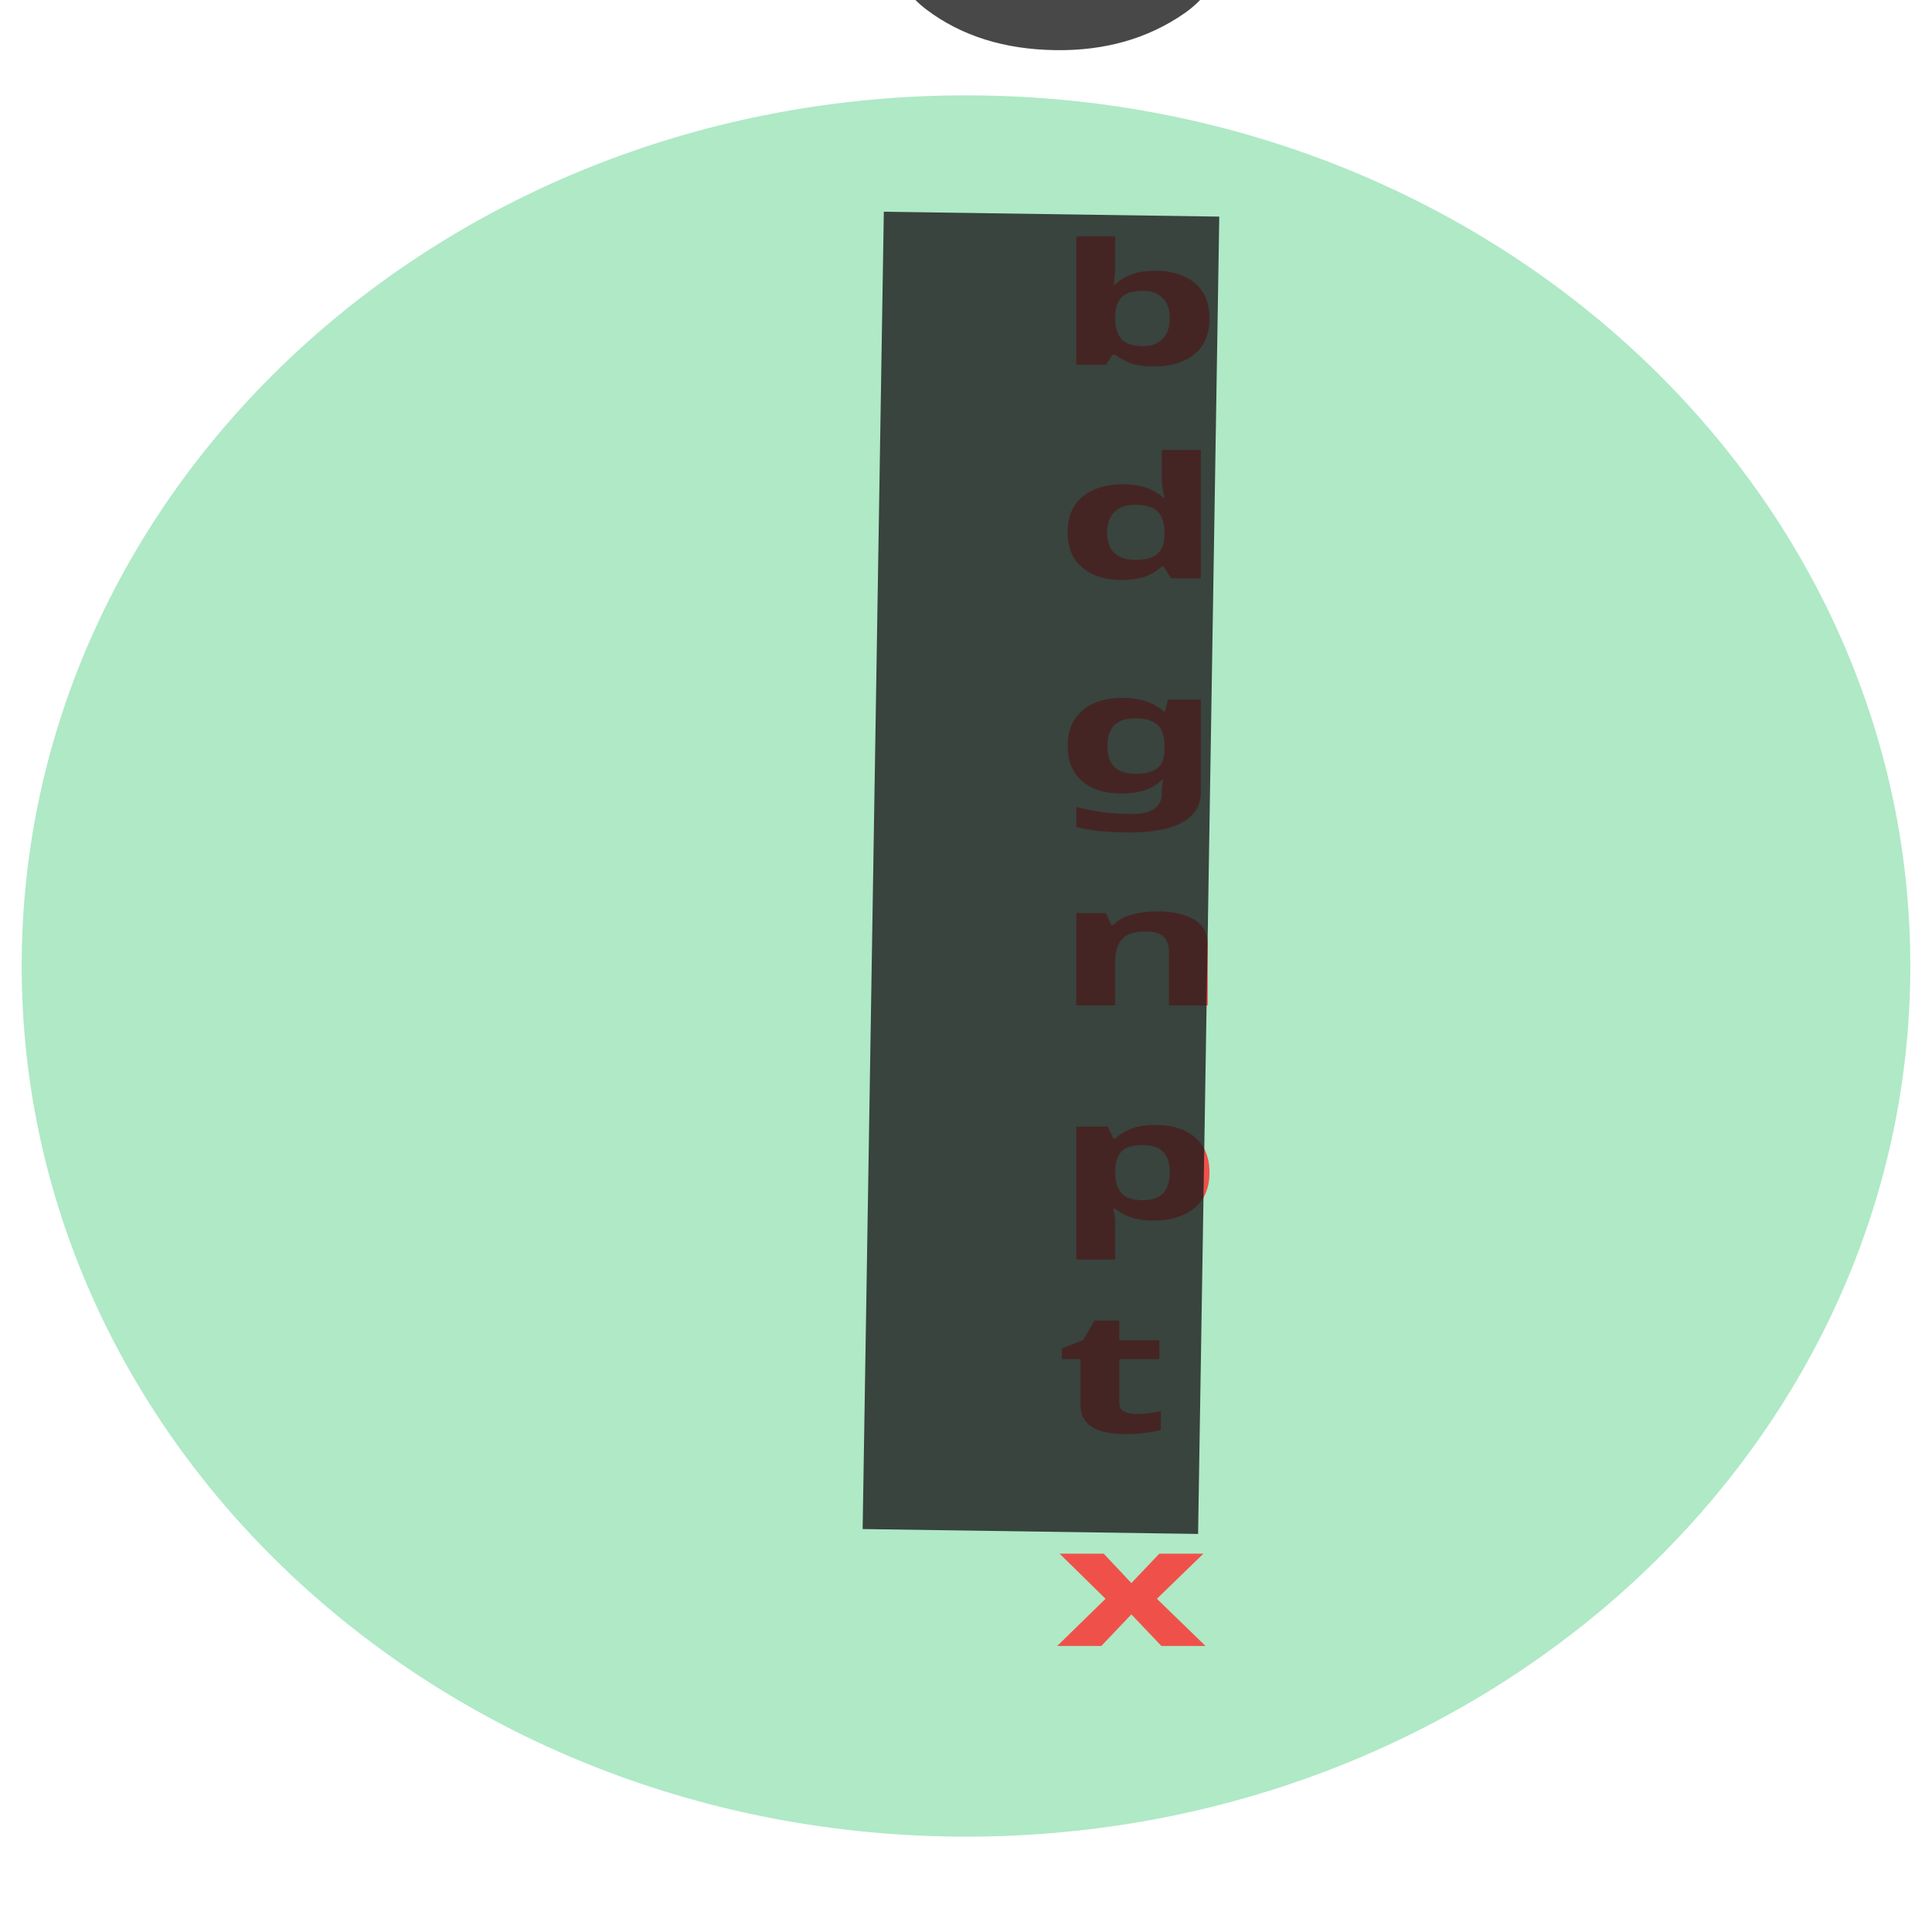
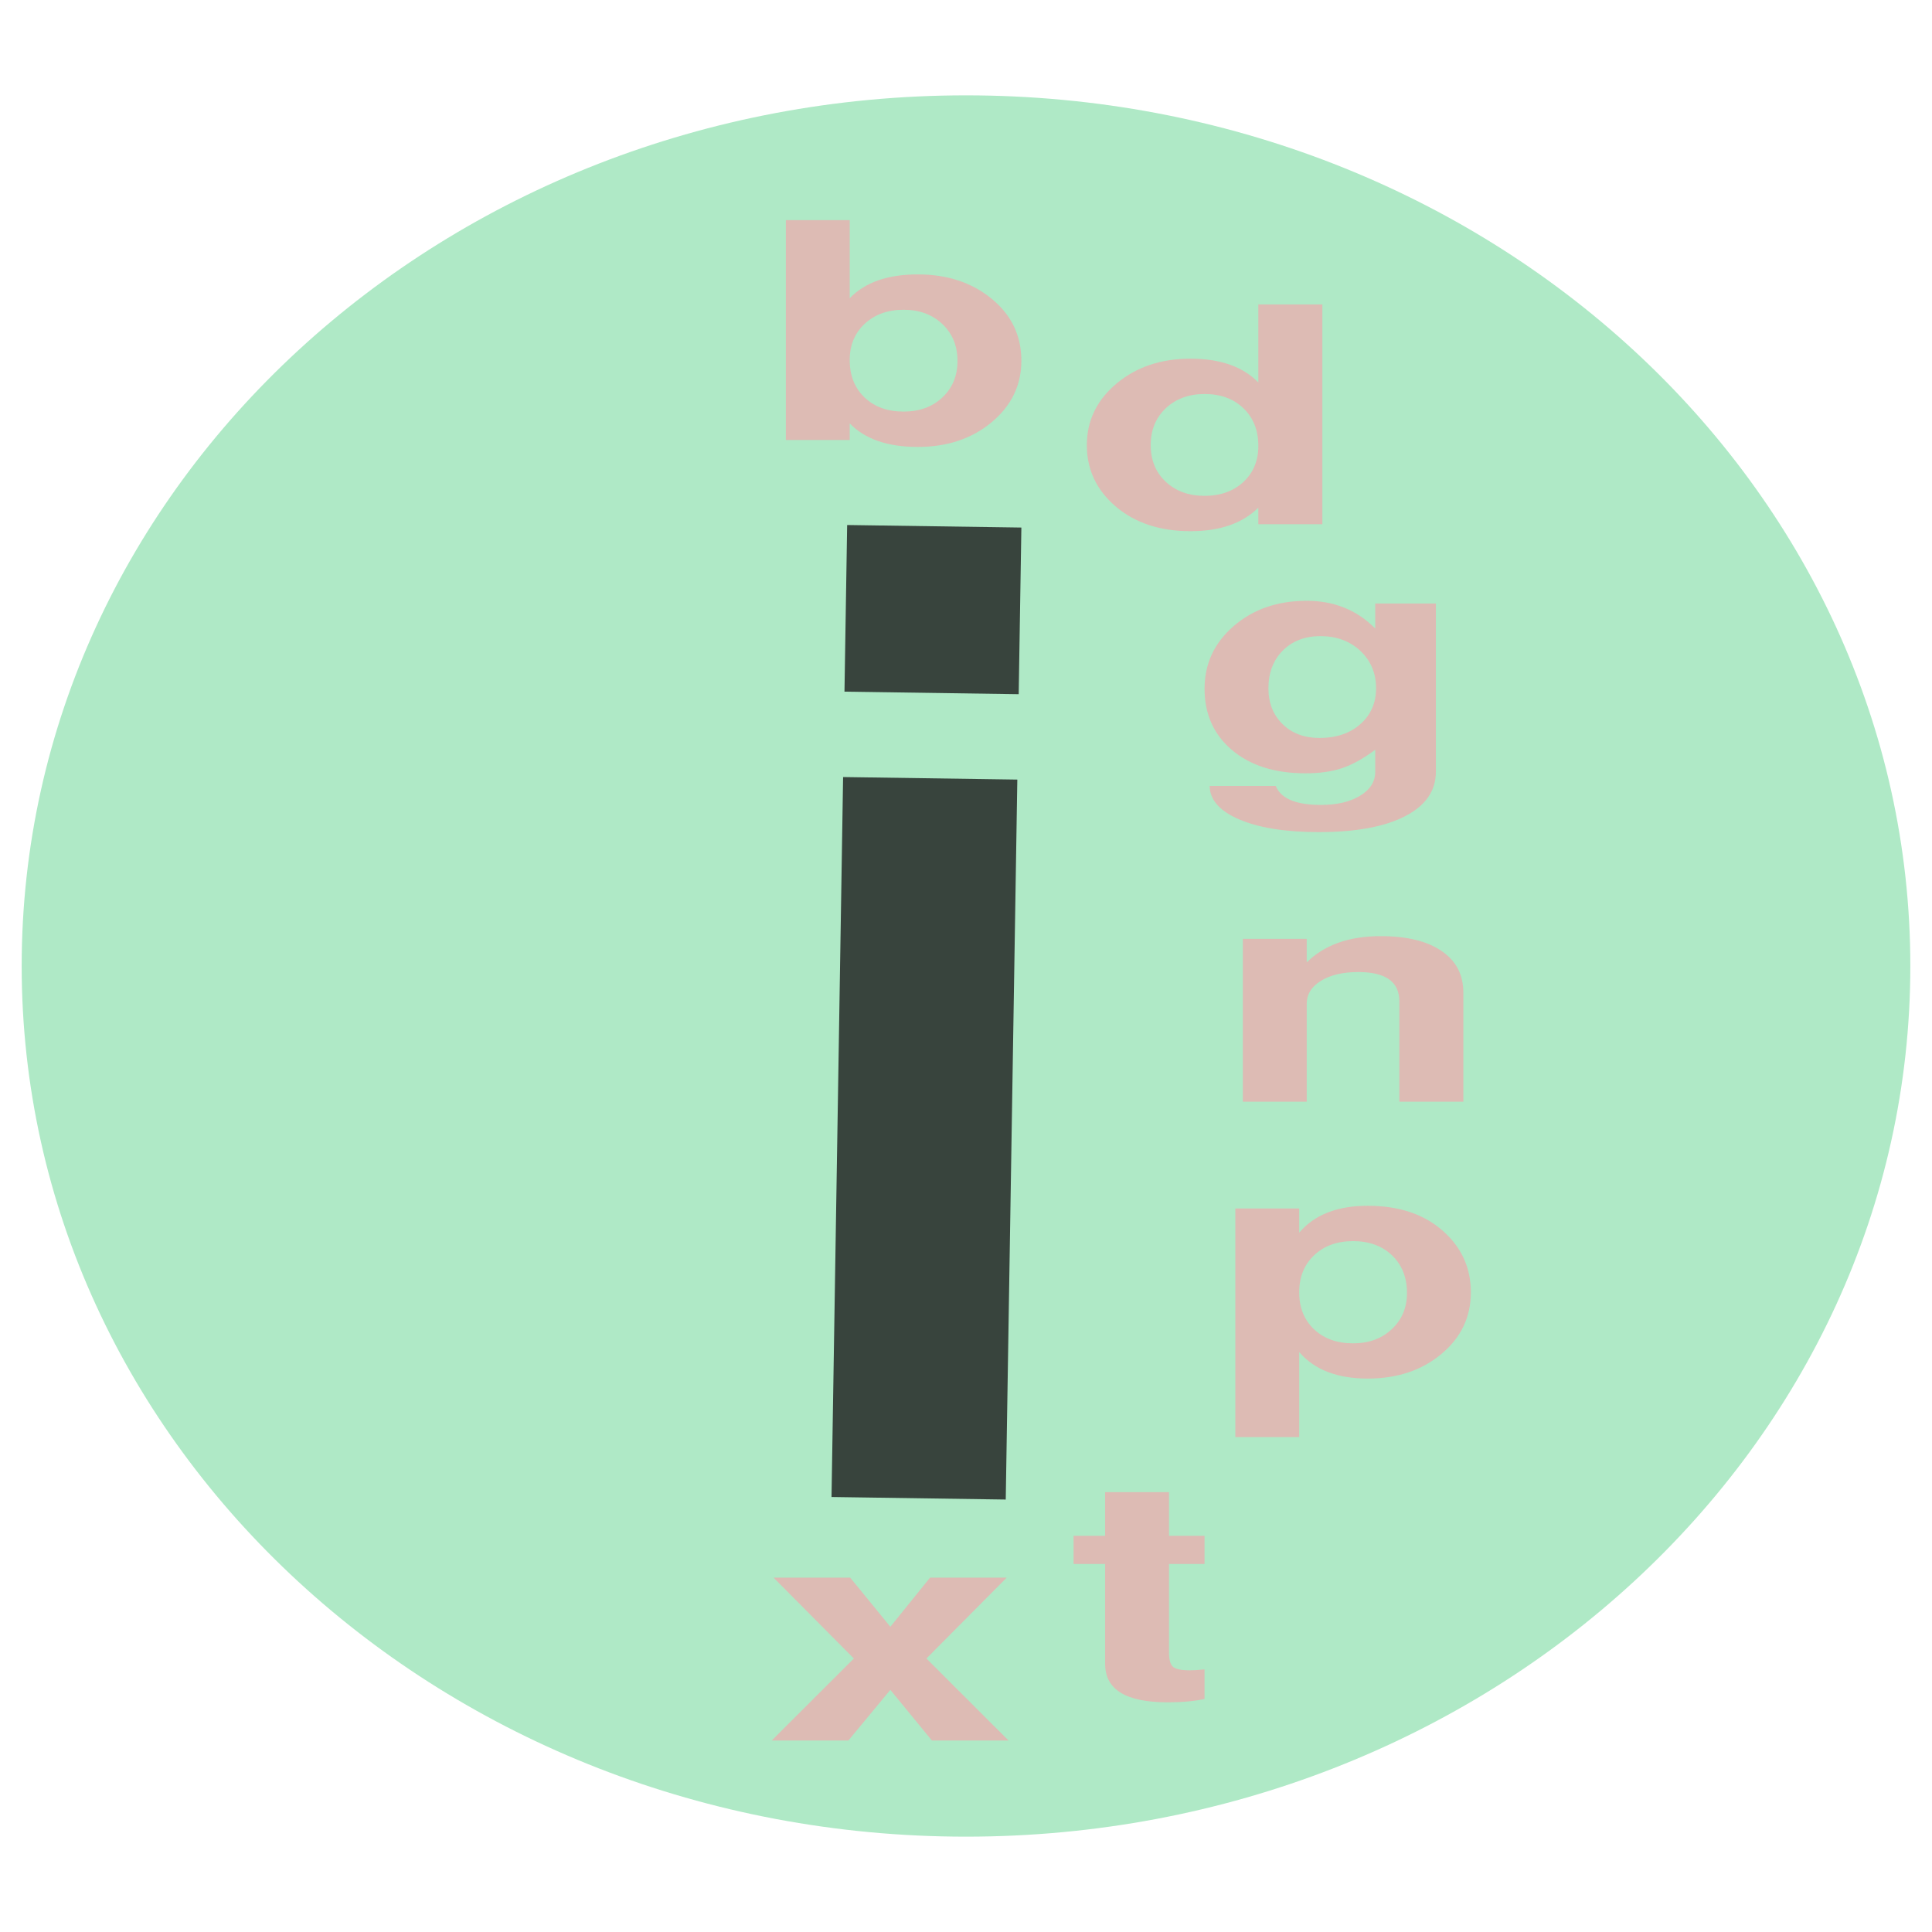
<svg xmlns="http://www.w3.org/2000/svg" width="1000" height="1000" viewBox="0 0 264.583 264.583" version="1.1" id="svg5" xml:space="preserve">
  <defs id="defs2" />
  <g id="layer9">
    <ellipse style="fill:#afe9c6;fill-opacity:1;stroke-width:1.011" id="path3018" cx="132.292" cy="132.292" rx="129.323" ry="119.234" />
-     <text xml:space="preserve" style="font-weight:bold;font-size:28.771px;font-family:'TH SarabunPSK';-inkscape-font-specification:'TH SarabunPSK Bold';letter-spacing:-0.019px;word-spacing:-0.011px;opacity:0.8;fill:#1c2224;fill-opacity:1;fill-rule:evenodd;stroke-width:0.227;paint-order:fill markers stroke" x="116.374" y="62.078" id="text4511" transform="scale(1.242602,0.8047628)">
-       <tspan style="font-style:normal;font-variant:normal;font-weight:bold;font-stretch:normal;font-size:28.771px;font-family:potti;-inkscape-font-specification:'potti Bold';fill:#ff2a2a;stroke-width:0.227" x="116.374" y="62.078" id="tspan4513" rotate="359.3 0">b</tspan>
-       <tspan style="font-style:normal;font-variant:normal;font-weight:bold;font-stretch:normal;font-size:28.771px;font-family:potti;-inkscape-font-specification:'potti Bold';fill:#ff2a2a;stroke-width:0.227" x="116.374" y="98.415" id="tspan4880" rotate="359.3 0">d</tspan>
-       <tspan style="font-style:normal;font-variant:normal;font-weight:bold;font-stretch:normal;font-size:28.771px;font-family:potti;-inkscape-font-specification:'potti Bold';fill:#ff2a2a;stroke-width:0.227" x="116.374" y="134.751" id="tspan4519" rotate="359.3 0">g</tspan>
-       <tspan style="font-style:normal;font-variant:normal;font-weight:bold;font-stretch:normal;font-size:28.771px;font-family:potti;-inkscape-font-specification:'potti Bold';fill:#ff2a2a;stroke-width:0.227" x="116.374" y="171.087" id="tspan4523" rotate="359.3 0">n</tspan>
-       <tspan style="font-style:normal;font-variant:normal;font-weight:bold;font-stretch:normal;font-size:28.771px;font-family:potti;-inkscape-font-specification:'potti Bold';fill:#ff2a2a;stroke-width:0.227" x="116.374" y="207.423" id="tspan4525" rotate="359.3 0">p</tspan>
-       <tspan style="font-style:normal;font-variant:normal;font-weight:bold;font-stretch:normal;font-size:28.771px;font-family:potti;-inkscape-font-specification:'potti Bold';fill:#ff2a2a;stroke-width:0.227" x="116.374" y="243.76" id="tspan4882" rotate="359.3 0">t</tspan>
-       <tspan style="font-style:normal;font-variant:normal;font-weight:bold;font-stretch:normal;font-size:28.771px;font-family:potti;-inkscape-font-specification:'potti Bold';fill:#ff2a2a;stroke-width:0.227" x="116.374" y="280.096" id="tspan4884" rotate="359.3 0">x</tspan>
+     <text xml:space="preserve" style="font-weight:bold;font-size:35.278px;font-family:'TH SarabunPSK';-inkscape-font-specification:'TH SarabunPSK Bold';opacity:0.8;fill:#e9afaf;fill-opacity:1;fill-rule:evenodd;stroke-width:0.235;paint-order:fill markers stroke" x="118.96" y="-16.162" id="text4511-3" transform="scale(1.230164,0.8129)">
+       <tspan style="font-style:normal;font-variant:normal;font-weight:bold;font-stretch:normal;font-size:35.278px;font-family:FreeSans;-inkscape-font-specification:'FreeSans Bold';fill:#e9afaf;stroke-width:0.235" x="118.96" y="-16.162" id="tspan4513-6" />
+       <tspan style="font-style:normal;font-variant:normal;font-weight:bold;font-stretch:normal;font-size:35.278px;font-family:FreeSans;-inkscape-font-specification:'FreeSans Bold';fill:#e9afaf;stroke-width:0.235" x="118.96" y="28.897" id="tspan4517-7" />
+       <tspan style="font-style:normal;font-variant:normal;font-weight:bold;font-stretch:normal;font-size:50.8px;font-family:FreeSans;-inkscape-font-specification:'FreeSans Bold';fill:#e9afaf;stroke-width:0.235" x="118.96" y="88.315" id="tspan4519-5">d</tspan>
+       <tspan style="font-style:normal;font-variant:normal;font-weight:bold;font-stretch:normal;font-size:35.278px;font-family:FreeSans;-inkscape-font-specification:'FreeSans Bold';fill:#e9afaf;stroke-width:0.235" x="118.96" y="136.494" id="tspan4525-3" />
+     </text>
+     <text xml:space="preserve" style="font-weight:bold;font-size:35.278px;font-family:'TH SarabunPSK';-inkscape-font-specification:'TH SarabunPSK Bold';opacity:0.8;fill:#e9afaf;fill-opacity:1;fill-rule:evenodd;stroke-width:0.235;paint-order:fill markers stroke" x="84.187" y="-30.356" id="text4511-3-2" transform="scale(1.230164,0.8129)">
+       <tspan style="font-style:normal;font-variant:normal;font-weight:bold;font-stretch:normal;font-size:35.278px;font-family:FreeSans;-inkscape-font-specification:'FreeSans Bold';fill:#e9afaf;stroke-width:0.235" x="84.187" y="-30.356" id="tspan4513-6-9" />
+       <tspan style="font-style:normal;font-variant:normal;font-weight:bold;font-stretch:normal;font-size:35.278px;font-family:FreeSans;-inkscape-font-specification:'FreeSans Bold';fill:#e9afaf;stroke-width:0.235" x="84.187" y="14.704" id="tspan4517-7-3" />
+       <tspan style="font-style:normal;font-variant:normal;font-weight:bold;font-stretch:normal;font-size:50.8px;font-family:FreeSans;-inkscape-font-specification:'FreeSans Bold';fill:#e9afaf;stroke-width:0.235" x="84.187" y="74.121" id="tspan4519-5-1">b</tspan>
+       <tspan style="font-style:normal;font-variant:normal;font-weight:bold;font-stretch:normal;font-size:35.278px;font-family:FreeSans;-inkscape-font-specification:'FreeSans Bold';fill:#e9afaf;stroke-width:0.235" x="84.187" y="122.301" id="tspan4525-3-9" />
+     </text>
+     <text xml:space="preserve" style="font-weight:bold;font-size:35.278px;font-family:'TH SarabunPSK';-inkscape-font-specification:'TH SarabunPSK Bold';opacity:0.8;fill:#e9afaf;fill-opacity:1;fill-rule:evenodd;stroke-width:0.235;paint-order:fill markers stroke" x="132.066" y="24.626" id="text4511-3-5" transform="scale(1.230164,0.8129)">
+       <tspan style="font-style:normal;font-variant:normal;font-weight:bold;font-stretch:normal;font-size:35.278px;font-family:FreeSans;-inkscape-font-specification:'FreeSans Bold';fill:#e9afaf;stroke-width:0.235" x="132.066" y="24.626" id="tspan4513-6-6" />
+       <tspan style="font-style:normal;font-variant:normal;font-weight:bold;font-stretch:normal;font-size:35.278px;font-family:FreeSans;-inkscape-font-specification:'FreeSans Bold';fill:#e9afaf;stroke-width:0.235" x="132.066" y="69.685" id="tspan4517-7-2" />
+       <tspan style="font-style:normal;font-variant:normal;font-weight:bold;font-stretch:normal;font-size:50.8px;font-family:FreeSans;-inkscape-font-specification:'FreeSans Bold';fill:#e9afaf;stroke-width:0.235" x="132.066" y="129.103" id="tspan4519-5-9">g</tspan>
+       <tspan style="font-style:normal;font-variant:normal;font-weight:bold;font-stretch:normal;font-size:35.278px;font-family:FreeSans;-inkscape-font-specification:'FreeSans Bold';fill:#e9afaf;stroke-width:0.235" x="132.066" y="177.282" id="tspan4525-3-1" />
+     </text>
+     <text xml:space="preserve" style="font-weight:bold;font-size:35.278px;font-family:'TH SarabunPSK';-inkscape-font-specification:'TH SarabunPSK Bold';opacity:0.8;fill:#e9afaf;fill-opacity:1;fill-rule:evenodd;stroke-width:0.235;paint-order:fill markers stroke" x="135.064" y="81.125" id="text4511-3-5-2" transform="scale(1.230164,0.8129)">
+       <tspan style="font-style:normal;font-variant:normal;font-weight:bold;font-stretch:normal;font-size:35.278px;font-family:FreeSans;-inkscape-font-specification:'FreeSans Bold';fill:#e9afaf;stroke-width:0.235" x="135.064" y="81.125" id="tspan4513-6-6-7" />
+       <tspan style="font-style:normal;font-variant:normal;font-weight:bold;font-stretch:normal;font-size:35.278px;font-family:FreeSans;-inkscape-font-specification:'FreeSans Bold';fill:#e9afaf;stroke-width:0.235" x="135.064" y="126.184" id="tspan4517-7-2-0" />
+       <tspan style="font-style:normal;font-variant:normal;font-weight:bold;font-stretch:normal;font-size:50.8px;font-family:FreeSans;-inkscape-font-specification:'FreeSans Bold';fill:#e9afaf;stroke-width:0.235" x="135.064" y="185.601" id="tspan4519-5-9-9">n</tspan>
+       <tspan style="font-style:normal;font-variant:normal;font-weight:bold;font-stretch:normal;font-size:35.278px;font-family:FreeSans;-inkscape-font-specification:'FreeSans Bold';fill:#e9afaf;stroke-width:0.235" x="135.064" y="233.781" id="tspan4525-3-1-3" />
+     </text>
+     <text xml:space="preserve" style="font-weight:bold;font-size:35.278px;font-family:'TH SarabunPSK';-inkscape-font-specification:'TH SarabunPSK Bold';opacity:0.8;fill:#e9afaf;fill-opacity:1;fill-rule:evenodd;stroke-width:0.235;paint-order:fill markers stroke" x="134.226" y="126.549" id="text4511-3-5-2-6-1" transform="scale(1.230164,0.8129)">
+       <tspan style="font-style:normal;font-variant:normal;font-weight:bold;font-stretch:normal;font-size:35.278px;font-family:FreeSans;-inkscape-font-specification:'FreeSans Bold';fill:#e9afaf;stroke-width:0.235" x="134.226" y="126.549" id="tspan4513-6-6-7-0-8" />
+       <tspan style="font-style:normal;font-variant:normal;font-weight:bold;font-stretch:normal;font-size:35.278px;font-family:FreeSans;-inkscape-font-specification:'FreeSans Bold';fill:#e9afaf;stroke-width:0.235" x="134.226" y="171.608" id="tspan4517-7-2-0-6-7" />
+       <tspan style="font-style:normal;font-variant:normal;font-weight:bold;font-stretch:normal;font-size:50.8px;font-family:FreeSans;-inkscape-font-specification:'FreeSans Bold';fill:#e9afaf;stroke-width:0.235" x="134.226" y="231.026" id="tspan4519-5-9-9-2-9">p</tspan>
+       <tspan style="font-style:normal;font-variant:normal;font-weight:bold;font-stretch:normal;font-size:35.278px;font-family:FreeSans;-inkscape-font-specification:'FreeSans Bold';fill:#e9afaf;stroke-width:0.235" x="134.226" y="279.206" id="tspan4525-3-1-3-6-2" />
+     </text>
+     <text xml:space="preserve" style="font-weight:bold;font-size:35.278px;font-family:'TH SarabunPSK';-inkscape-font-specification:'TH SarabunPSK Bold';opacity:0.8;fill:#e9afaf;fill-opacity:1;fill-rule:evenodd;stroke-width:0.235;paint-order:fill markers stroke" x="118.452" y="181.136" id="text4511-3-5-2-6-1-0" transform="scale(1.230164,0.8129)">
+       <tspan style="font-style:normal;font-variant:normal;font-weight:bold;font-stretch:normal;font-size:35.278px;font-family:FreeSans;-inkscape-font-specification:'FreeSans Bold';fill:#e9afaf;stroke-width:0.235" x="118.452" y="181.136" id="tspan4513-6-6-7-0-8-2" />
+       <tspan style="font-style:normal;font-variant:normal;font-weight:bold;font-stretch:normal;font-size:35.278px;font-family:FreeSans;-inkscape-font-specification:'FreeSans Bold';fill:#e9afaf;stroke-width:0.235" x="118.452" y="226.196" id="tspan4517-7-2-0-6-7-3" />
+       <tspan style="font-style:normal;font-variant:normal;font-weight:bold;font-stretch:normal;font-size:50.8px;font-family:FreeSans;-inkscape-font-specification:'FreeSans Bold';fill:#e9afaf;stroke-width:0.235" x="118.452" y="285.613" id="tspan4519-5-9-9-2-9-7">t</tspan>
+       <tspan style="font-style:normal;font-variant:normal;font-weight:bold;font-stretch:normal;font-size:35.278px;font-family:FreeSans;-inkscape-font-specification:'FreeSans Bold';fill:#e9afaf;stroke-width:0.235" x="118.452" y="333.793" id="tspan4525-3-1-3-6-2-5" />
+     </text>
+     <text xml:space="preserve" style="font-weight:bold;font-size:35.278px;font-family:'TH SarabunPSK';-inkscape-font-specification:'TH SarabunPSK Bold';opacity:0.8;fill:#e9afaf;fill-opacity:1;fill-rule:evenodd;stroke-width:0.235;paint-order:fill markers stroke" x="85.15" y="188.742" id="text4511-3-5-2-6-1-0-4" transform="scale(1.230164,0.8129)">
+       <tspan style="font-style:normal;font-variant:normal;font-weight:bold;font-stretch:normal;font-size:35.278px;font-family:FreeSans;-inkscape-font-specification:'FreeSans Bold';fill:#e9afaf;stroke-width:0.235" x="85.15" y="188.742" id="tspan4513-6-6-7-0-8-2-7" />
+       <tspan style="font-style:normal;font-variant:normal;font-weight:bold;font-stretch:normal;font-size:35.278px;font-family:FreeSans;-inkscape-font-specification:'FreeSans Bold';fill:#e9afaf;stroke-width:0.235" x="85.15" y="233.801" id="tspan4517-7-2-0-6-7-3-8" />
+       <tspan style="font-style:normal;font-variant:normal;font-weight:bold;font-stretch:normal;font-size:50.8px;font-family:FreeSans;-inkscape-font-specification:'FreeSans Bold';fill:#e9afaf;stroke-width:0.235" x="85.15" y="293.218" id="tspan4519-5-9-9-2-9-7-4">x</tspan>
+       <tspan style="font-style:normal;font-variant:normal;font-weight:bold;font-stretch:normal;font-size:35.278px;font-family:FreeSans;-inkscape-font-specification:'FreeSans Bold';fill:#e9afaf;stroke-width:0.235" x="85.15" y="341.398" id="tspan4525-3-1-3-6-2-5-5" />
    </text>
  </g>
  <g id="layer1">
-     <text xml:space="preserve" style="font-weight:bold;font-size:319.195px;font-family:'TH SarabunPSK';-inkscape-font-specification:'TH SarabunPSK Bold';opacity:0.8;fill:#1a1a1a;fill-opacity:1;fill-rule:evenodd;stroke-width:1.662;paint-order:fill markers stroke" x="100.882" y="200.588" id="text4322" transform="matrix(0.9658324,0.0140558,-0.01664678,1.035134,0,0)">
-       <tspan id="tspan4320" style="fill:#1a1a1a;stroke-width:1.662" x="100.882" y="200.588">i</tspan>
+     <text xml:space="preserve" style="font-weight:bold;font-size:176.389px;font-family:'TH SarabunPSK';-inkscape-font-specification:'TH SarabunPSK Bold';opacity:0.8;fill:#1a1a1a;fill-opacity:1;fill-rule:evenodd;stroke-width:1.662;paint-order:fill markers stroke" x="108.947" y="196.404" id="text4322" transform="matrix(0.9658324,0.0140558,-0.01664678,1.035134,0,0)">
+       <tspan id="tspan4320" style="font-style:normal;font-variant:normal;font-weight:bold;font-stretch:normal;font-size:176.389px;font-family:FreeSans;-inkscape-font-specification:'FreeSans Bold';fill:#1a1a1a;stroke-width:1.662" x="108.947" y="196.404">i</tspan>
    </text>
    <text xml:space="preserve" style="font-weight:bold;font-size:50.8px;font-family:'TH SarabunPSK';-inkscape-font-specification:'TH SarabunPSK Bold';opacity:0.8;fill:#9a605c;fill-opacity:1;fill-rule:evenodd;stroke-width:1.264;paint-order:fill markers stroke" x="115.248" y="149.4" id="text4322-3" transform="scale(1.105965,0.9041878)">
      <tspan style="font-size:50.8px;fill:#1c2224;stroke-width:1.264" x="115.248" y="149.4" id="tspan4453" />
    </text>
  </g>
</svg>
